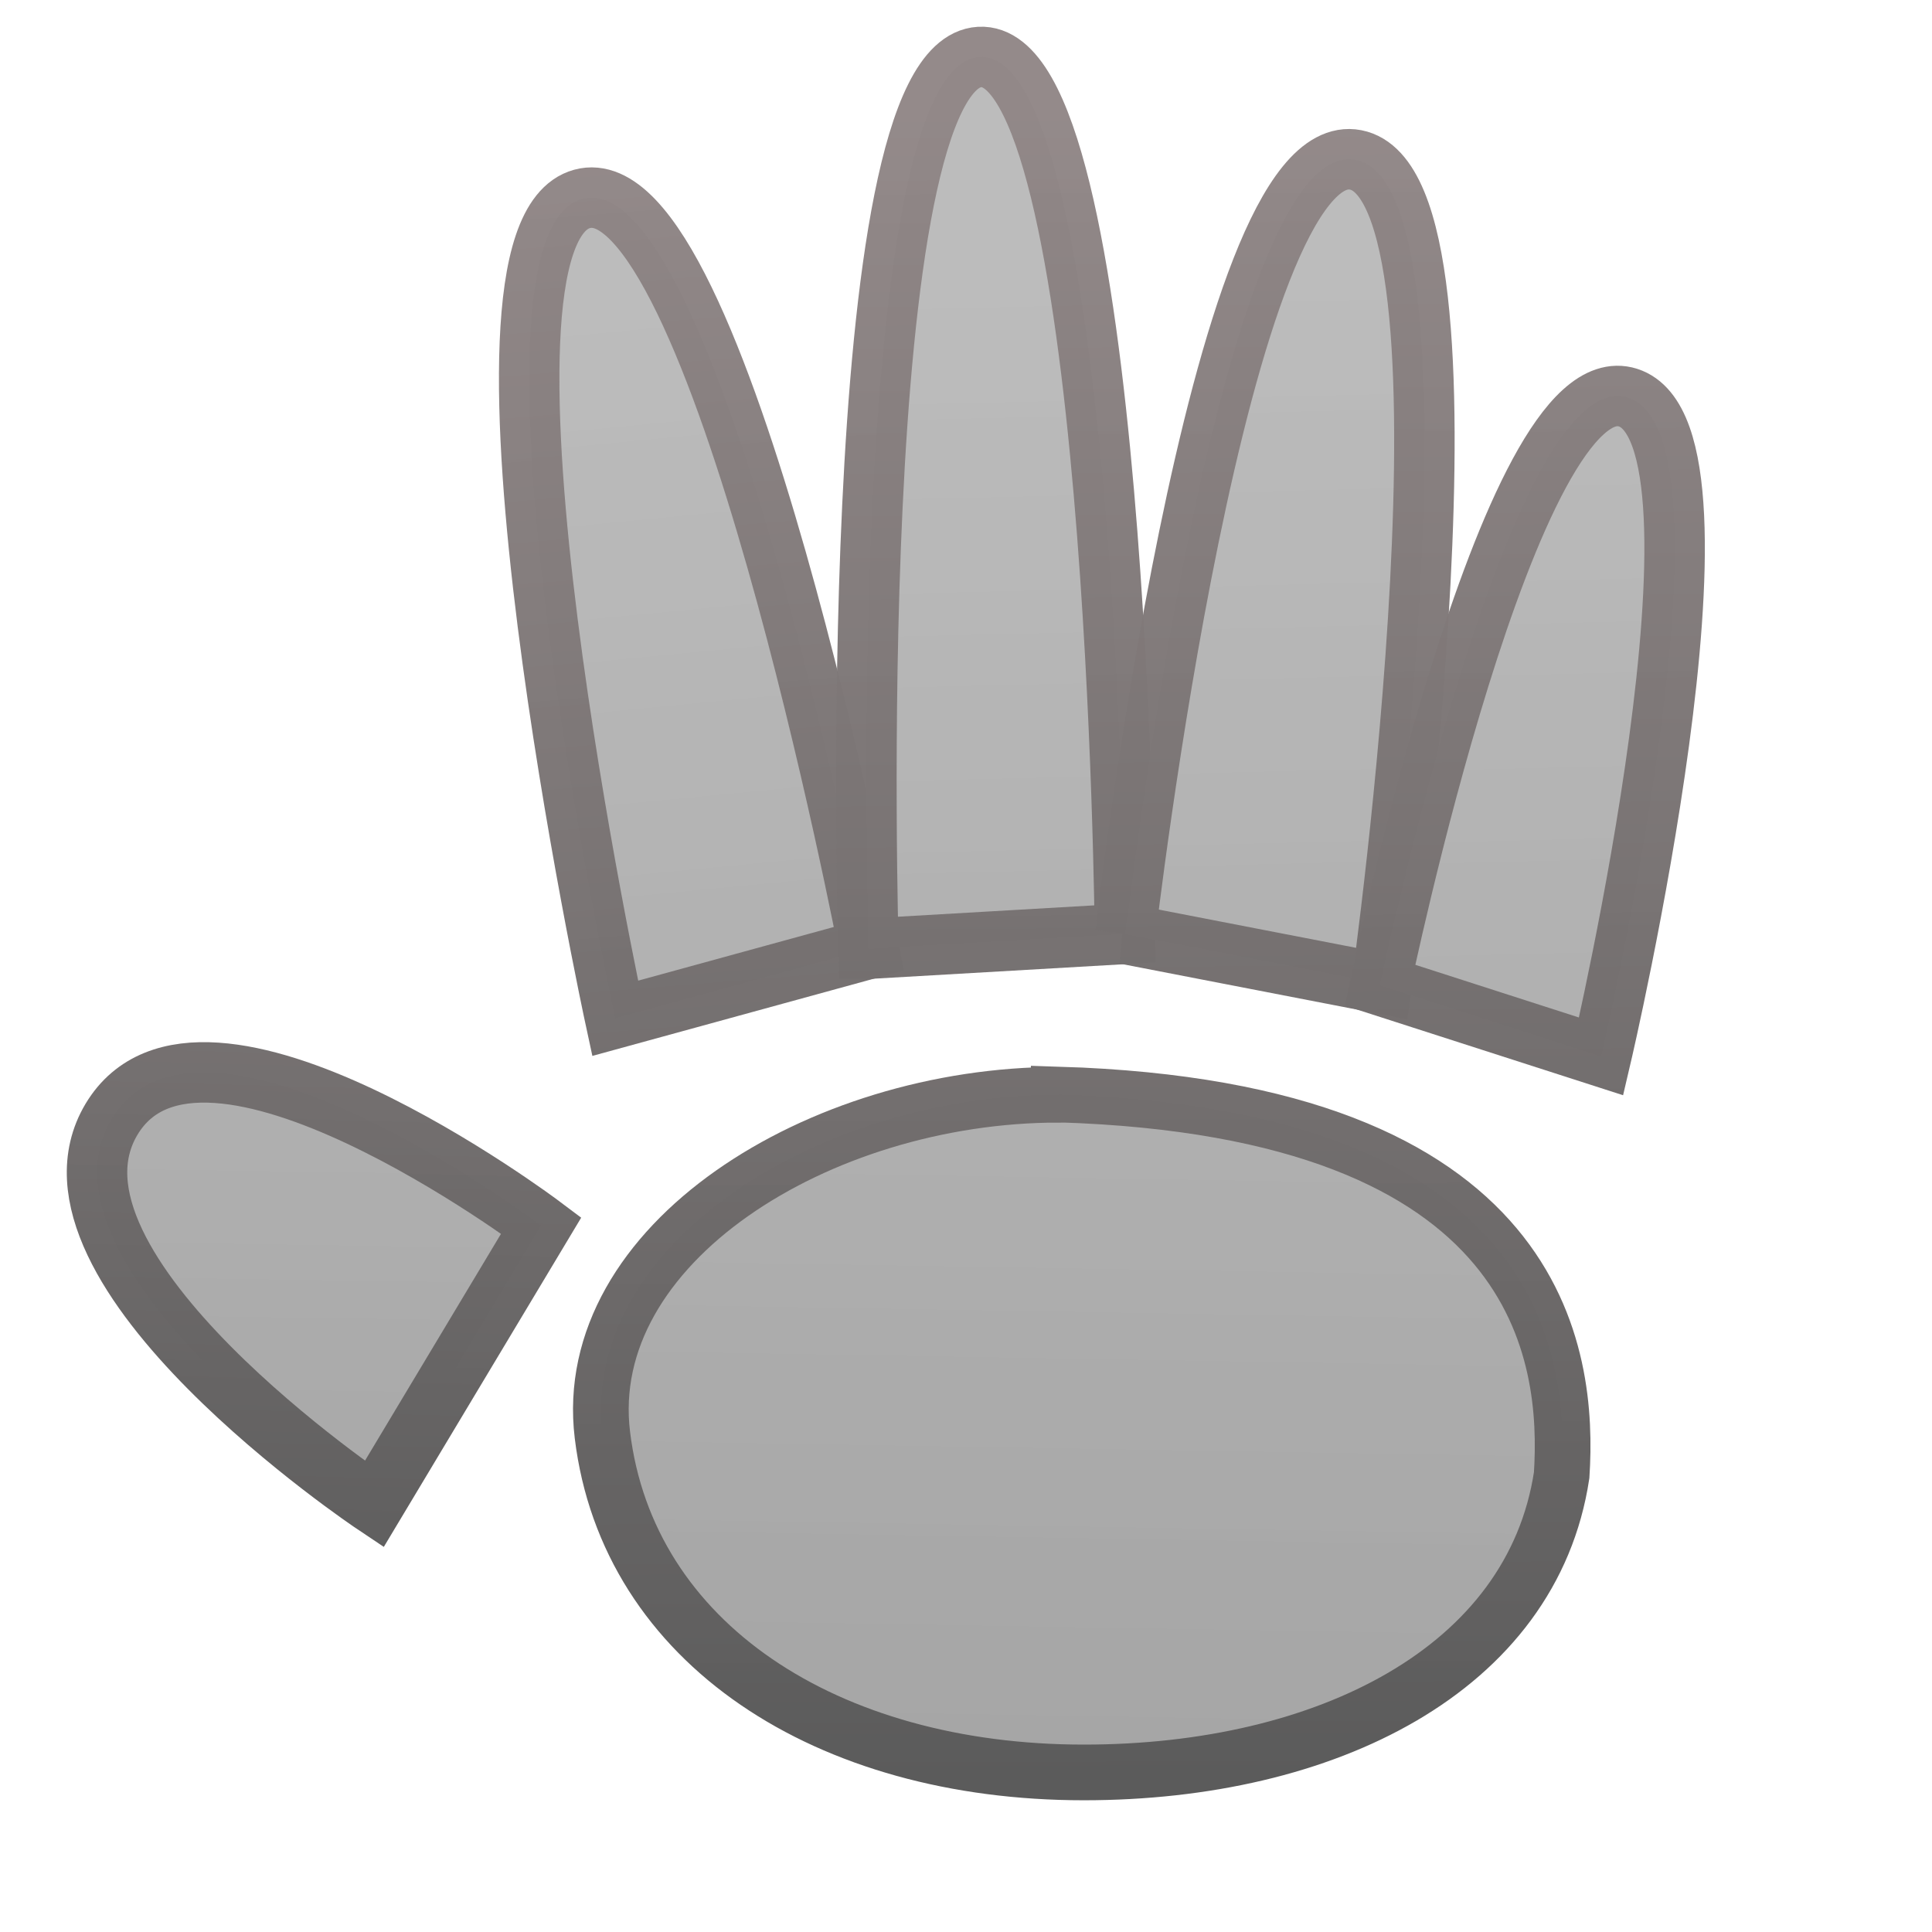
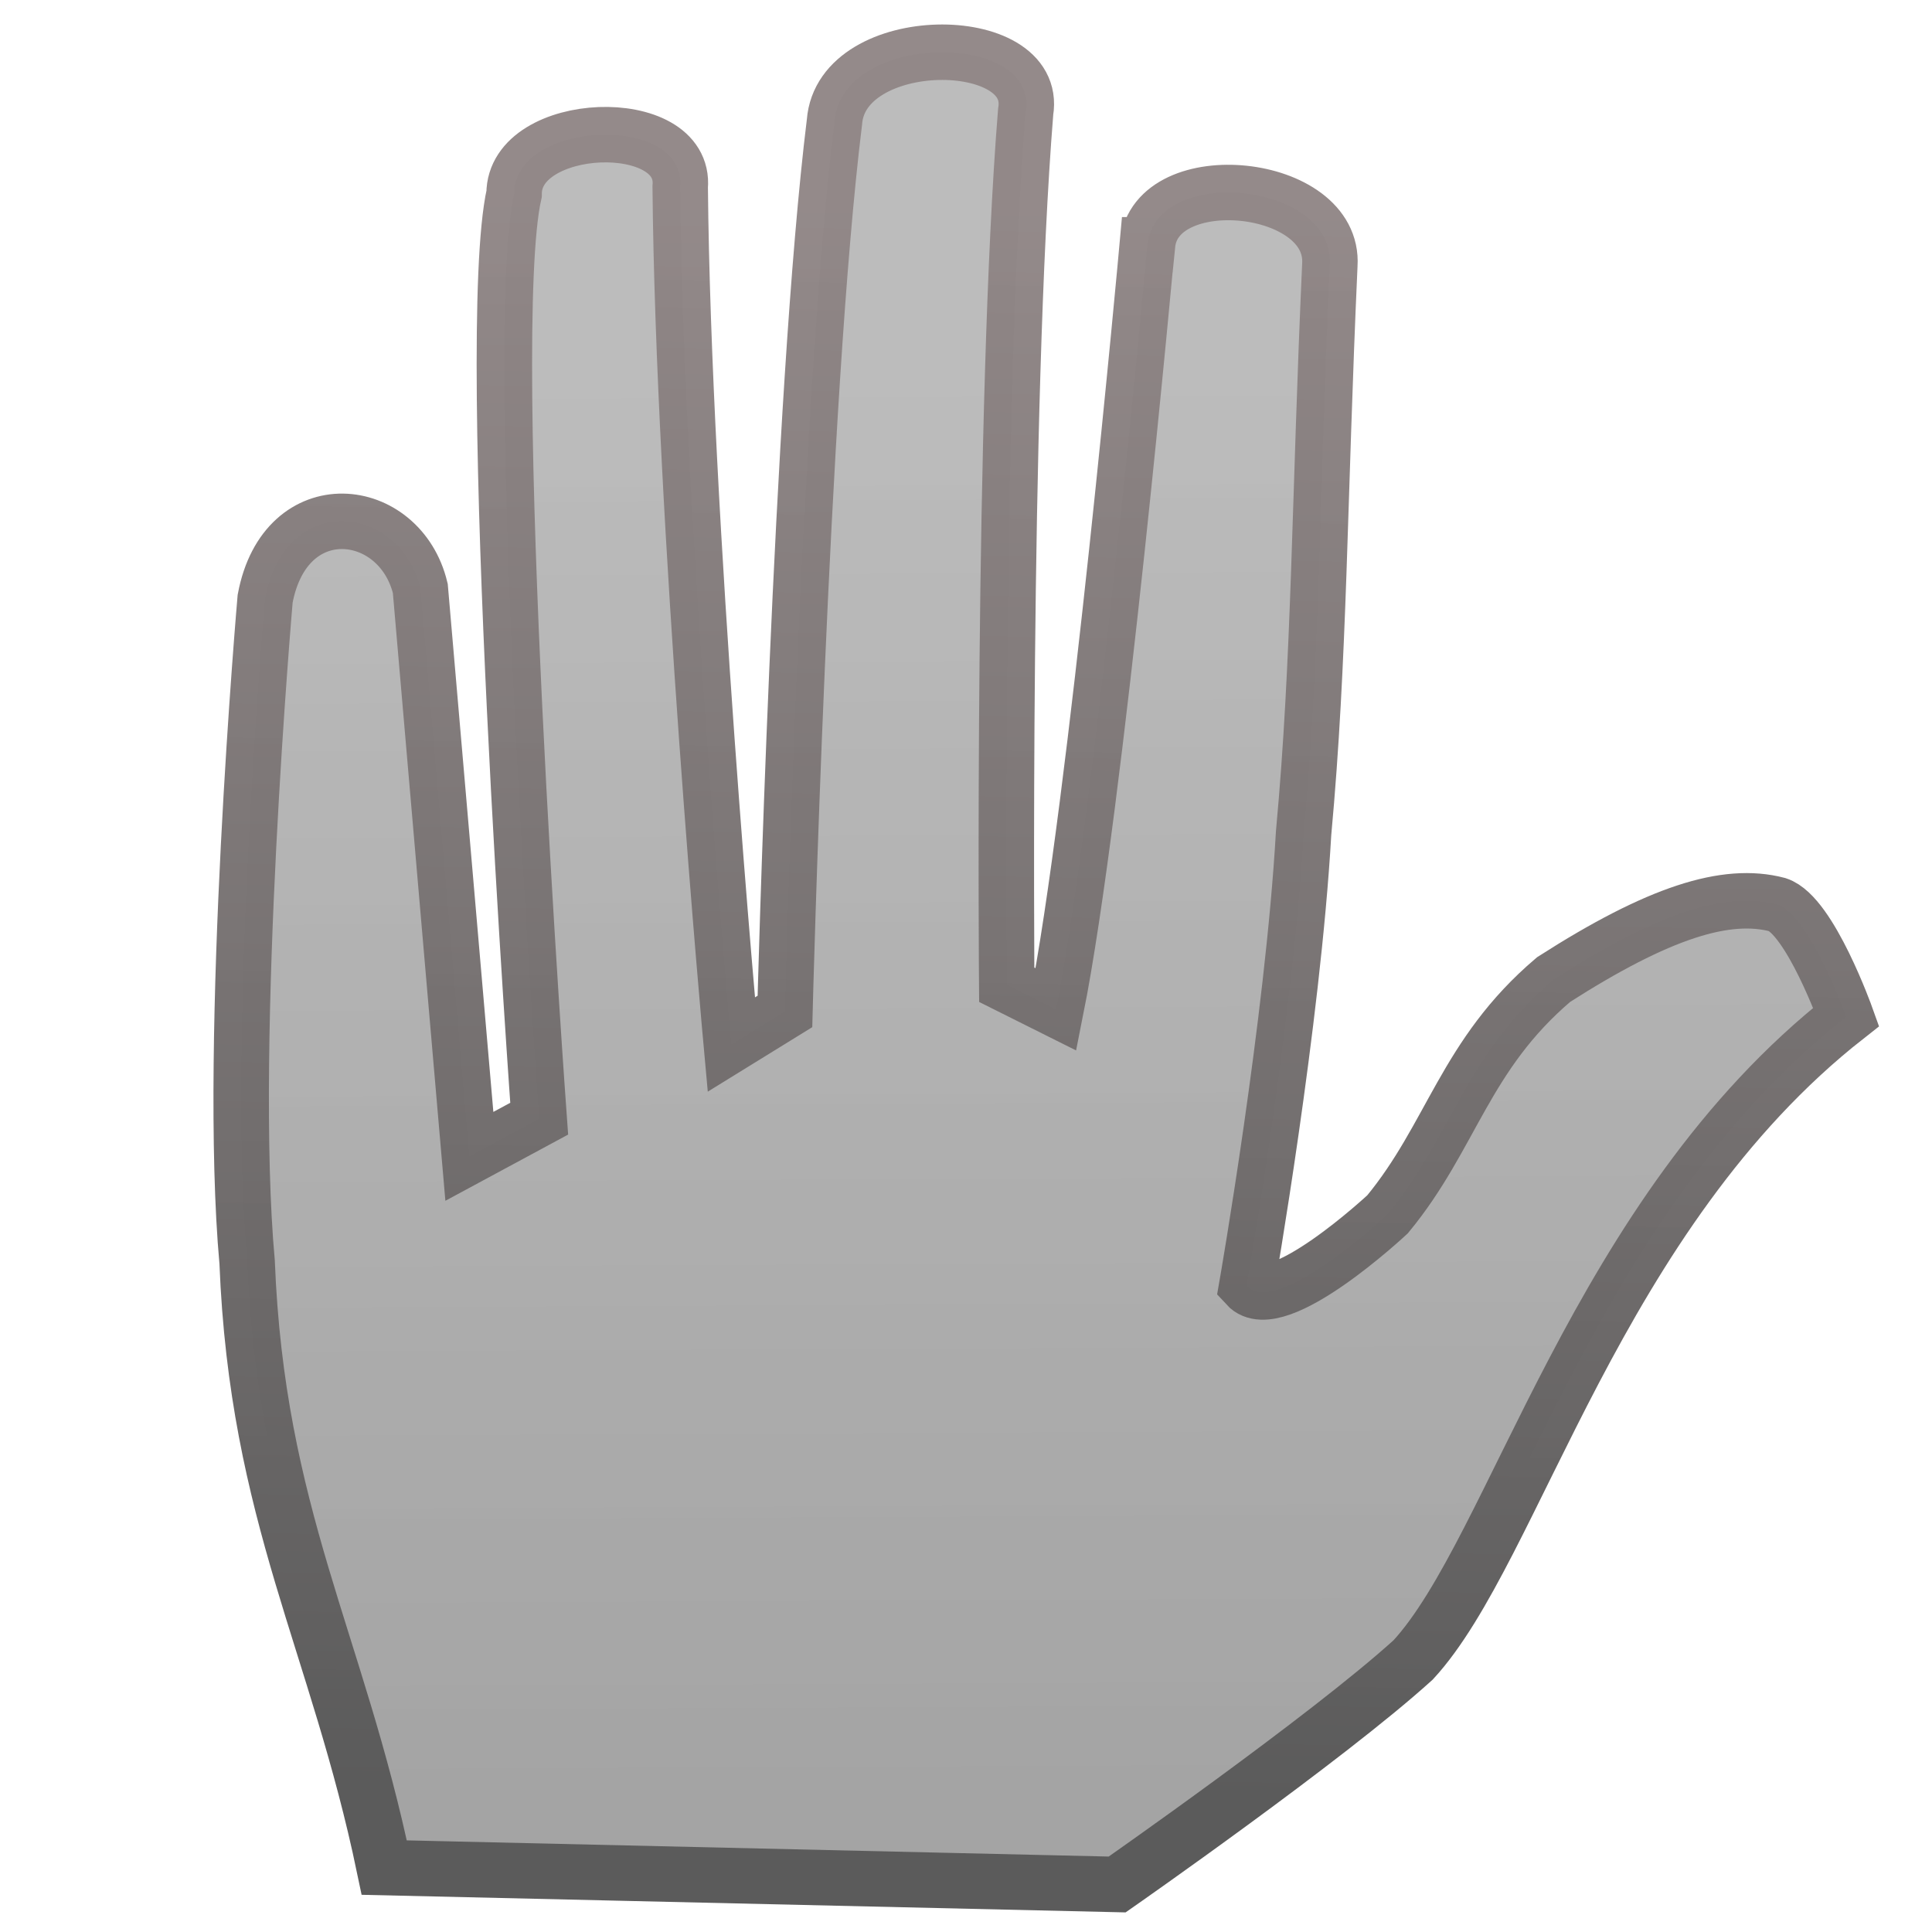
<svg xmlns="http://www.w3.org/2000/svg" xmlns:xlink="http://www.w3.org/1999/xlink" width="32" height="32" viewBox="0 0 8.467 8.467" version="1.1" id="svg8">
  <defs id="defs2">
    <linearGradient id="Inner">
      <stop style="stop-color:#bababa;stop-opacity:0.972" offset="0" id="stop899" />
      <stop style="stop-color:#a4a4a4;stop-opacity:1" offset="1" id="stop901" />
    </linearGradient>
    <linearGradient id="Outer">
      <stop id="stop869" offset="0" style="stop-color:#5b5b5b;stop-opacity:1" />
      <stop id="stop871" offset="1" style="stop-color:#918787;stop-opacity:0.973" />
    </linearGradient>
    <linearGradient xlink:href="#Inner" id="linearGradient885" gradientUnits="userSpaceOnUse" x1="4.995" y1="289.55" x2="5.011" y2="296.415" />
    <linearGradient xlink:href="#Outer" id="linearGradient897" gradientUnits="userSpaceOnUse" x1="4.324" y1="296.344" x2="4.307" y2="289.629" />
-     <linearGradient xlink:href="#Inner" id="linearGradient900" x1="5.307" y1="289.668" x2="5.211" y2="296.383" gradientUnits="userSpaceOnUse" gradientTransform="matrix(0.8124181,-0.09354785,0.1152163,1.000598,-33.07077,0.3333382)" />
-     <linearGradient xlink:href="#Inner" id="linearGradient902" x1="5.307" y1="289.668" x2="5.211" y2="296.383" gradientUnits="userSpaceOnUse" gradientTransform="matrix(0.7960375,-0.03168139,0.04005359,1.0064,-11.01813,-1.605697)" />
-     <linearGradient xlink:href="#Inner" id="linearGradient904" x1="5.307" y1="289.668" x2="5.211" y2="296.383" gradientUnits="userSpaceOnUse" gradientTransform="matrix(0.8581622,-0.03415388,0.03999142,1.004838,-11.33024,-1.135636)" />
-     <linearGradient xlink:href="#Inner" id="linearGradient906" x1="5.307" y1="289.668" x2="5.211" y2="296.383" gradientUnits="userSpaceOnUse" gradientTransform="matrix(0.862162,-0.03431306,0.04002744,1.005743,-11.3748,-1.392257)" />
-     <linearGradient xlink:href="#Inner" id="linearGradient908" x1="5.307" y1="289.668" x2="5.211" y2="296.383" gradientUnits="userSpaceOnUse" gradientTransform="matrix(0.8526787,0,0,1,0.3778765,0.2529395)" />
-     <linearGradient xlink:href="#Inner" id="linearGradient910" x1="5.307" y1="289.668" x2="5.211" y2="296.383" gradientUnits="userSpaceOnUse" gradientTransform="matrix(0.7833565,0,0,0.8068356,0.3898692,56.95334)" />
-     <linearGradient xlink:href="#Outer" id="linearGradient918" x1="4.232" y1="296.078" x2="4.424" y2="288.878" gradientUnits="userSpaceOnUse" gradientTransform="matrix(0.8124181,-0.09354785,0.1152163,1.000598,-33.07077,0.3333382)" />
-     <linearGradient xlink:href="#Outer" id="linearGradient920" x1="4.232" y1="296.078" x2="4.424" y2="288.878" gradientUnits="userSpaceOnUse" gradientTransform="matrix(0.7960375,-0.03168139,0.04005359,1.0064,-11.01813,-1.605697)" />
-     <linearGradient xlink:href="#Outer" id="linearGradient922" x1="4.232" y1="296.078" x2="4.424" y2="288.878" gradientUnits="userSpaceOnUse" gradientTransform="matrix(0.8581622,-0.03415388,0.03999142,1.004838,-11.33024,-1.135636)" />
-     <linearGradient xlink:href="#Outer" id="linearGradient924" x1="4.232" y1="296.078" x2="4.424" y2="288.878" gradientUnits="userSpaceOnUse" gradientTransform="matrix(0.862162,-0.03431306,0.04002744,1.005743,-11.3748,-1.392257)" />
-     <linearGradient xlink:href="#Outer" id="linearGradient926" x1="4.443" y1="296.09" x2="4.424" y2="288.878" gradientUnits="userSpaceOnUse" gradientTransform="matrix(0.8526787,0,0,1,0.3778765,0.2529395)" />
-     <linearGradient xlink:href="#Outer" id="linearGradient928" x1="4.232" y1="296.078" x2="4.424" y2="288.878" gradientUnits="userSpaceOnUse" gradientTransform="matrix(0.7833565,0,0,0.8068356,0.3898692,56.95334)" />
+     <linearGradient xlink:href="#Inner" id="linearGradient856" gradientUnits="userSpaceOnUse" x1="3.776" y1="289.534" x2="3.81" y2="296.597" gradientTransform="matrix(0.9470985,0,0,0.8925174,0.2431545,31.74433)" />
+     <linearGradient xlink:href="#Outer" id="linearGradient864" x1="4.651" y1="296.55" x2="4.794" y2="288.681" gradientUnits="userSpaceOnUse" gradientTransform="matrix(0.9470985,0,0,0.8925174,0.2431545,31.74433)" />
  </defs>
  <g id="layer1" transform="translate(0,-288.5333)">
-     <path style="fill:url(#linearGradient900);fill-opacity:1;stroke:url(#linearGradient918);stroke-width:0.265;stroke-linecap:butt;stroke-linejoin:miter;stroke-miterlimit:4;stroke-dasharray:none;stroke-opacity:1" d="m 2.696,292.996 1.112,-0.305 c 0,0 -0.66,-3.45 -1.257,-3.286 -0.596,0.163 0.145,3.591 0.145,3.591 z" id="path829" />
-     <path style="fill:url(#linearGradient902);fill-opacity:1;stroke:url(#linearGradient920);stroke-width:0.265;stroke-linecap:butt;stroke-linejoin:miter;stroke-miterlimit:4;stroke-dasharray:none;stroke-opacity:1" d="m 3.807,292.691 1.123,-0.065 c 0,0 -0.034,-3.878 -0.637,-3.843 -0.603,0.035 -0.487,3.908 -0.487,3.908 z" id="path829-3" />
-     <path style="fill:url(#linearGradient904);fill-opacity:1;stroke:url(#linearGradient922);stroke-width:0.265;stroke-linecap:butt;stroke-linejoin:miter;stroke-miterlimit:4;stroke-dasharray:none;stroke-opacity:1" d="m 4.931,292.626 1.125,0.218 c 0,0 0.488,-3.493 -0.115,-3.61 -0.603,-0.117 -1.009,3.392 -1.009,3.392 z" id="path829-8" />
-     <path style="fill:url(#linearGradient906);fill-opacity:1;stroke:url(#linearGradient924);stroke-width:0.265;stroke-linecap:butt;stroke-linejoin:miter;stroke-miterlimit:4;stroke-dasharray:none;stroke-opacity:1" d="m 6.048,292.851 0.969,0.312 c 0,0 0.638,-2.72 0.118,-2.887 -0.52,-0.167 -1.087,2.575 -1.087,2.575 z" id="path829-8-5" />
-     <path style="fill:url(#linearGradient908);fill-opacity:1;stroke:url(#linearGradient926);stroke-width:0.244;stroke-linecap:butt;stroke-linejoin:miter;stroke-miterlimit:4;stroke-dasharray:none;stroke-opacity:1" d="m 4.64,293.33 c 2.13,0.066 2.237,1.15 2.204,1.668 -0.129,0.852 -1.034,1.303 -2.094,1.303 -1.125,0 -1.999,-0.565 -2.11,-1.479 -0.101,-0.834 0.947,-1.491 2,-1.491 z" id="path876" />
-     <path style="fill:url(#linearGradient910);fill-opacity:1;stroke:url(#linearGradient928);stroke-width:0.265;stroke-linecap:butt;stroke-linejoin:miter;stroke-miterlimit:4;stroke-dasharray:none;stroke-opacity:1" d="m 1.64,295.125 0.732,-1.221 c 0,0 -1.49,-1.12 -1.883,-0.466 -0.392,0.655 1.151,1.687 1.151,1.687 z" id="path829-6" />
+     <path style="fill:url(#linearGradient856);fill-opacity:1;stroke:url(#linearGradient864);stroke-width:0.243px;stroke-linecap:butt;stroke-linejoin:miter;stroke-opacity:1" d="m 5.029,289.606 c 0.035,-0.354 0.823,-0.277 0.799,0.089 -0.047,1.039 -0.044,1.722 -0.115,2.49 -0.047,0.827 -0.249,1.983 -0.249,1.983 0.13,0.142 0.617,-0.313 0.617,-0.313 0.283,-0.343 0.338,-0.698 0.728,-1.029 0.461,-0.295 0.756,-0.387 0.981,-0.328 0.142,0.047 0.301,0.492 0.301,0.492 -1.098,0.862 -1.45,2.333 -1.898,2.818 -0.378,0.343 -1.297,0.984 -1.297,0.984 l -3.212,-0.074 c -0.207,-0.992 -0.557,-1.544 -0.601,-2.654 -0.089,-0.977 0.079,-2.907 0.079,-2.907 0.089,-0.474 0.591,-0.415 0.68,-0.045 l 0.215,2.489 0.306,-0.165 c 0,0 -0.25,-3.428 -0.11,-4.053 0,-0.326 0.757,-0.355 0.728,-0.03 0.013,1.449 0.224,3.758 0.224,3.758 l 0.235,-0.145 c 0,0 0.069,-2.699 0.217,-3.898 0.03,-0.4 0.898,-0.4 0.838,-0.045 -0.104,1.288 -0.083,3.826 -0.083,3.826 l 0.216,0.108 c 0.177,-0.886 0.4,-3.351 0.4,-3.351 z" id="path846" />
  </g>
</svg>
